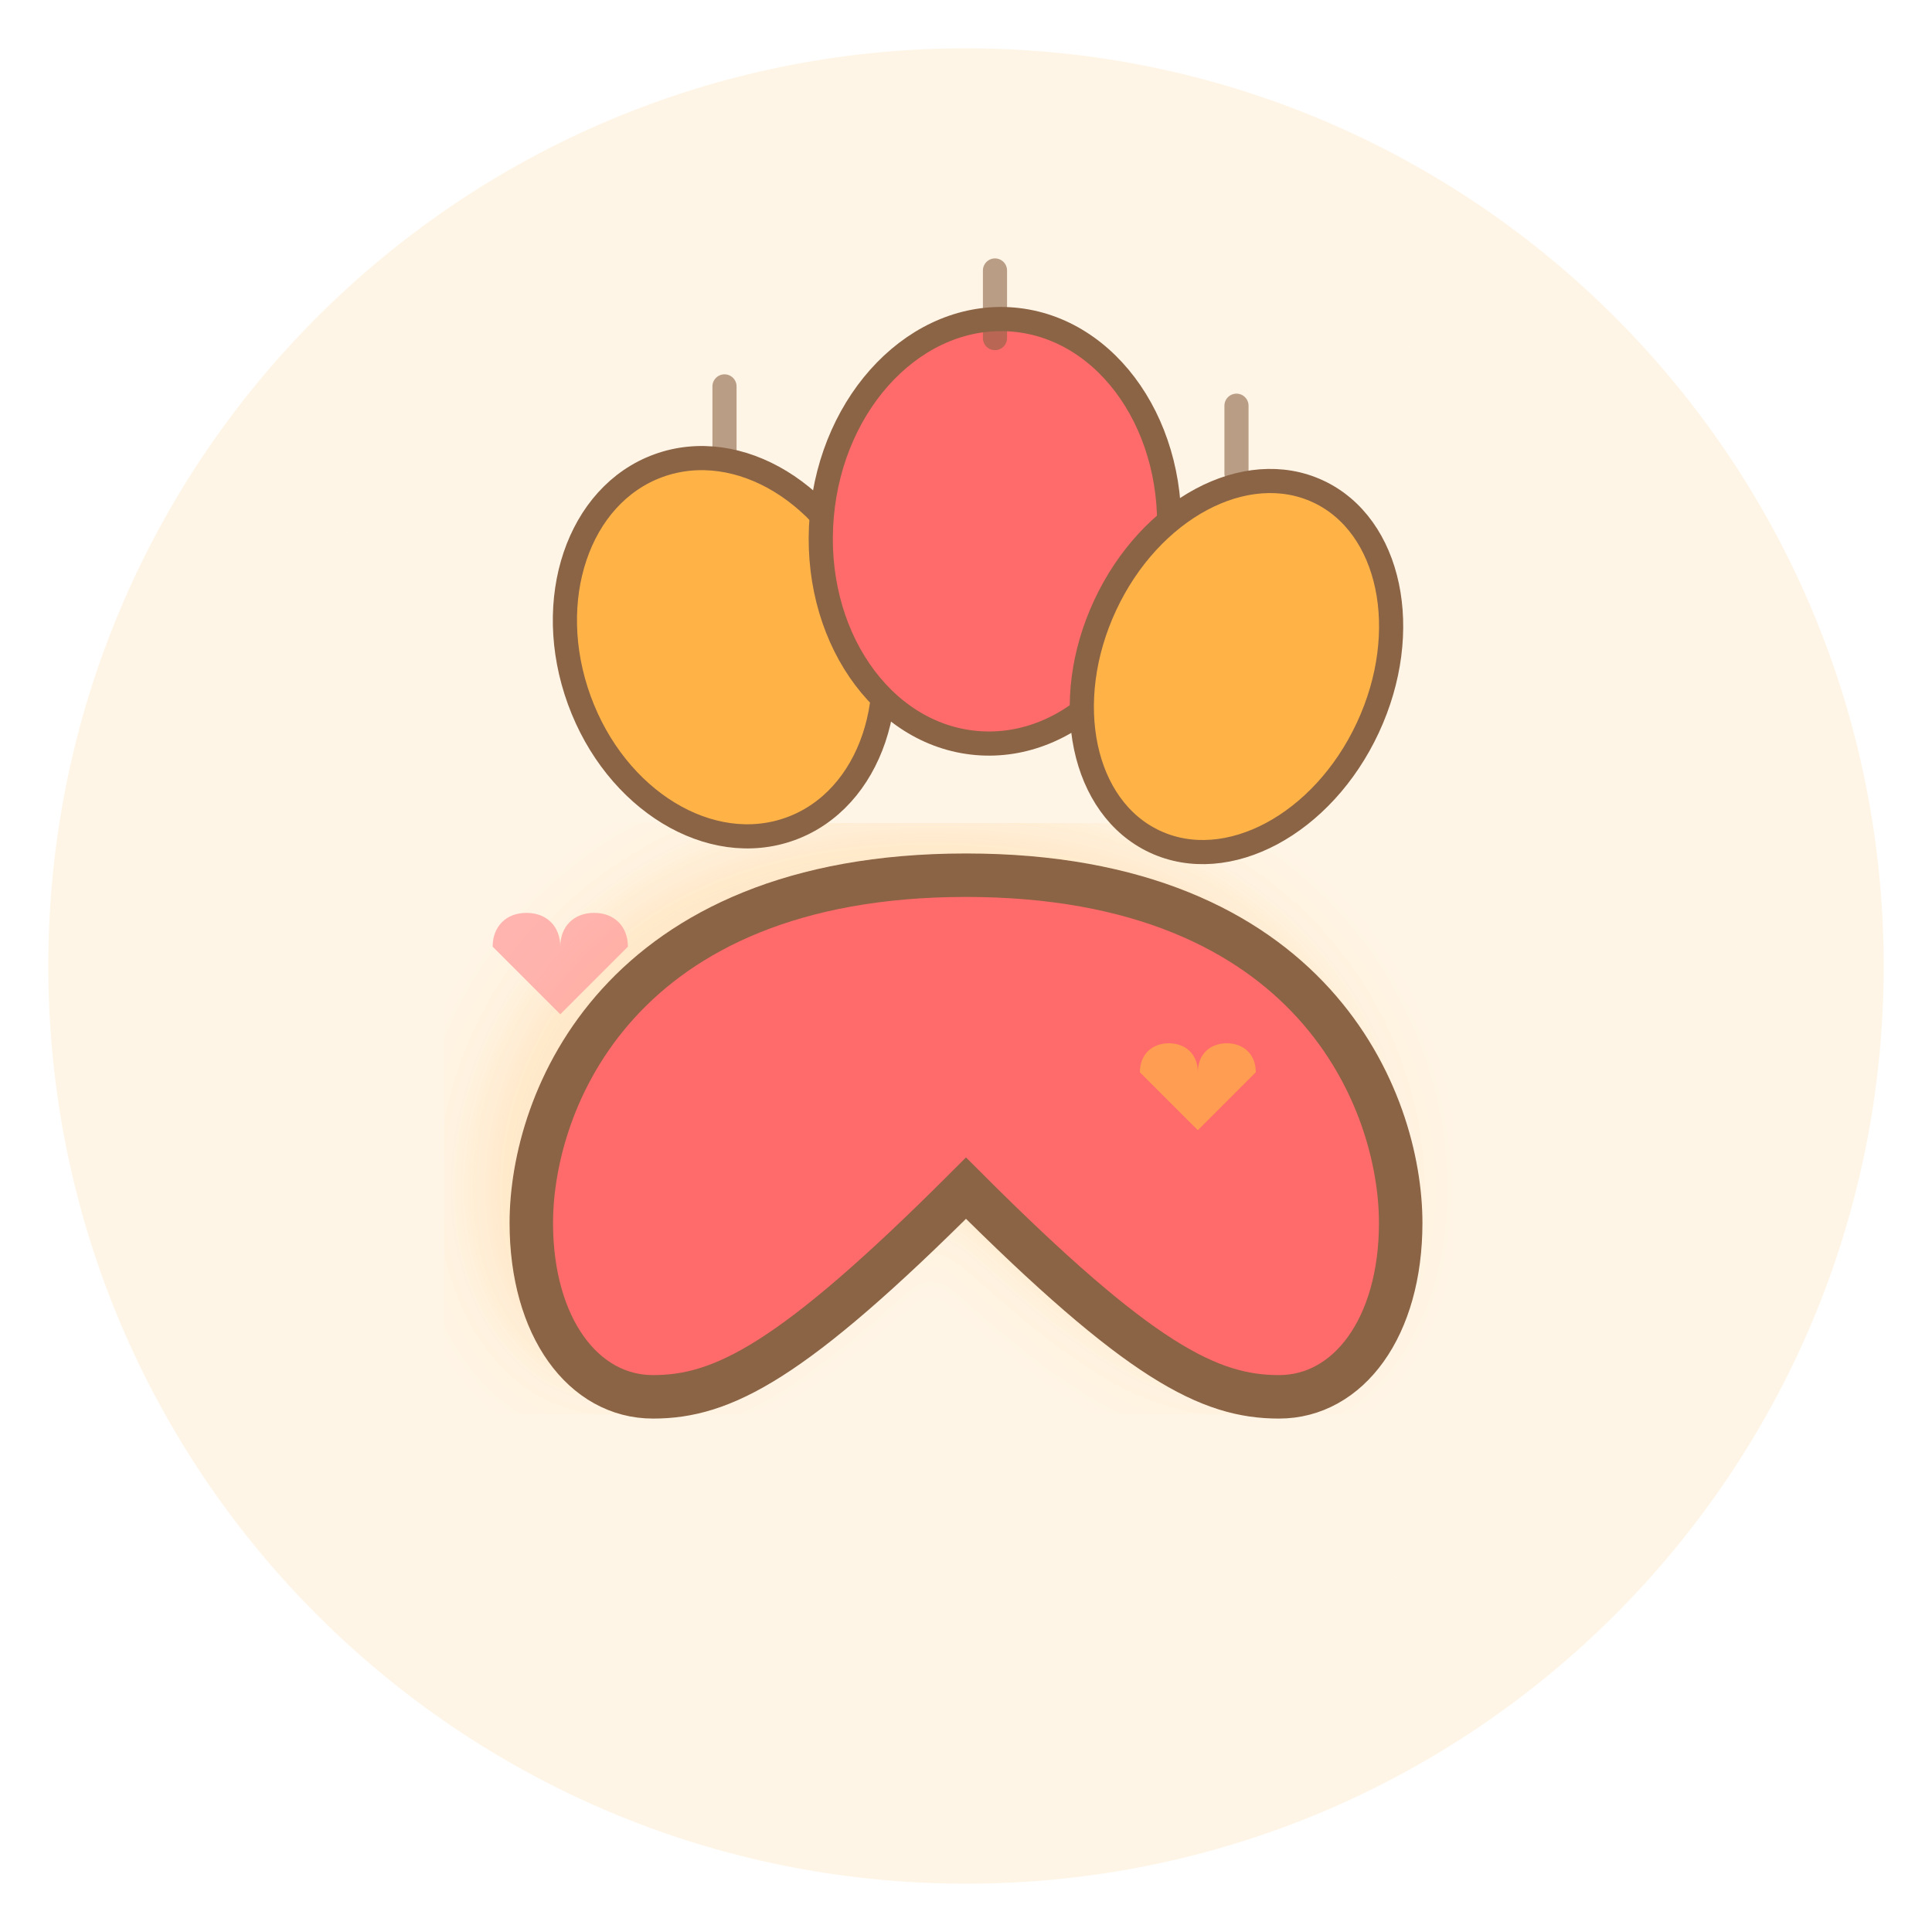
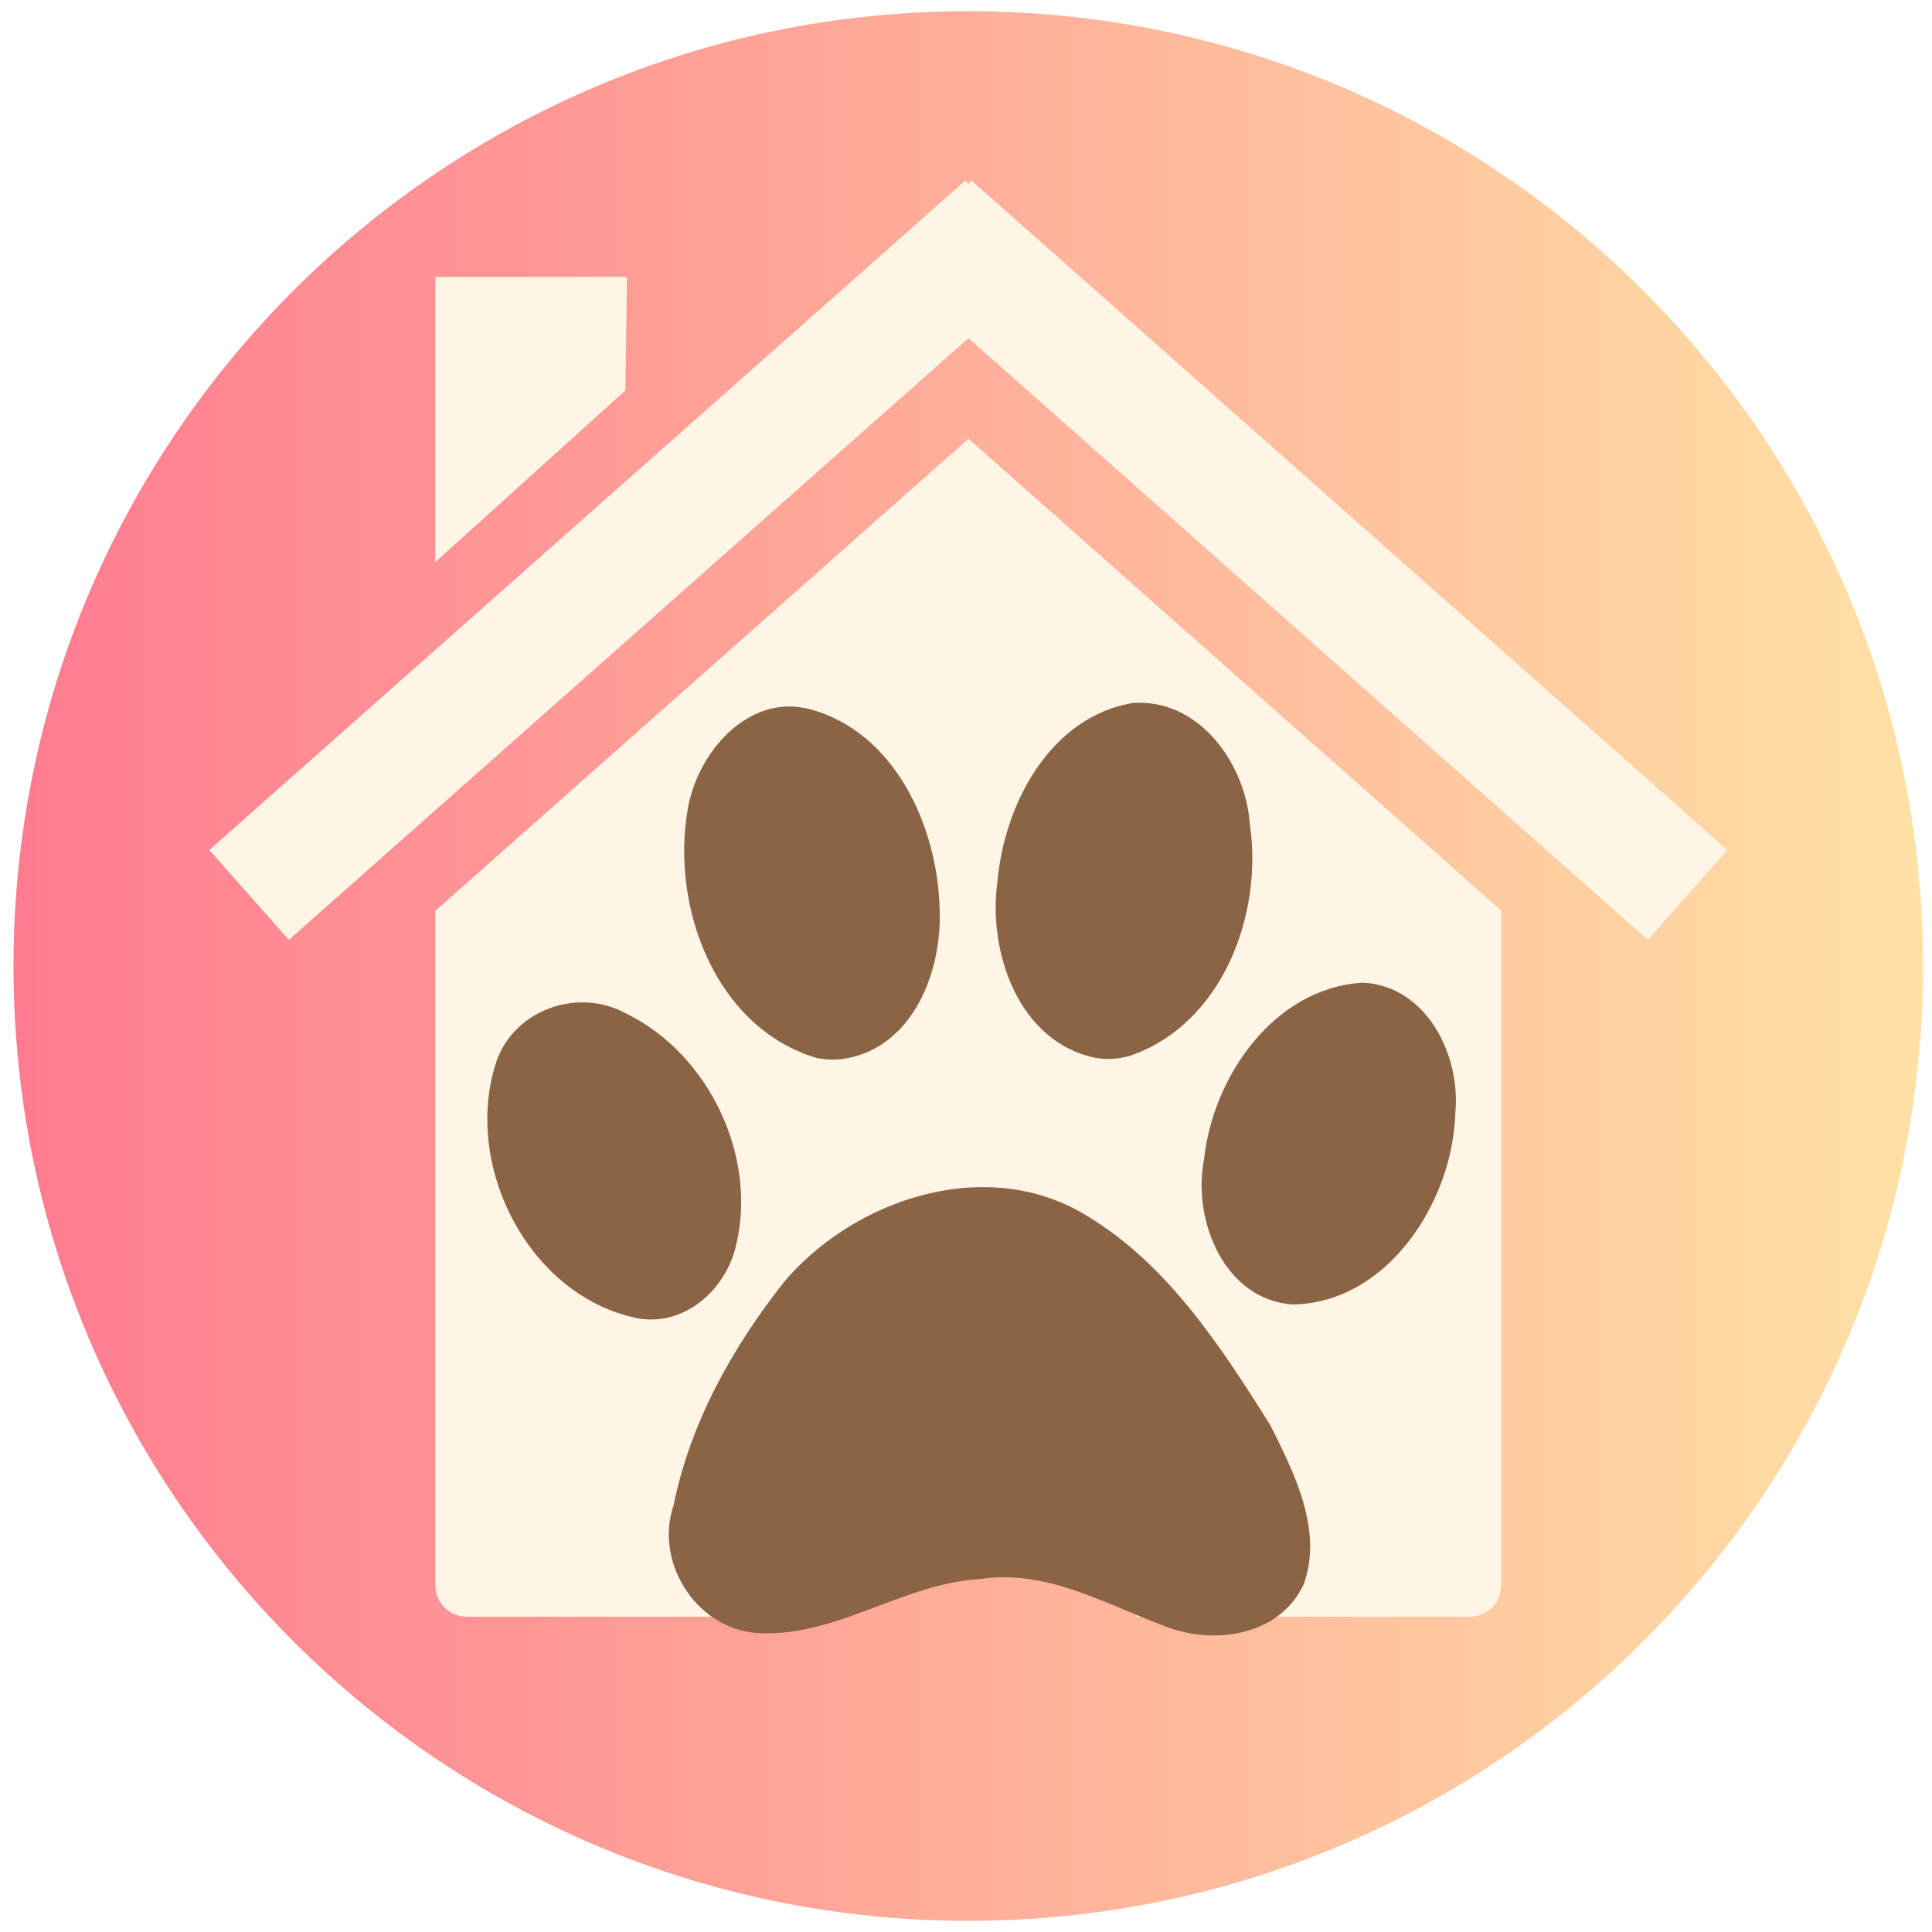
- <svg xmlns="http://www.w3.org/2000/svg" viewBox="0 0 200 200">
+ <svg xmlns="http://www.w3.org/2000/svg" width="500" zoomAndPan="magnify" viewBox="0 0 375 375" height="500" preserveAspectRatio="xMidYMid meet" version="1.0">
  <defs>
-     <linearGradient id="warmPaw" x1="0%" y1="0%" x2="100%" y2="100%">
-       <stop offset="0%" style="stop-color:#FF6B6B;stop-opacity:1" />
-       <stop offset="100%" style="stop-color:#FFB347;stop-opacity:1" />
+     <clipPath id="3a6d89c01f">
+       <path d="M 2.621 2.172 L 373.273 2.172 L 373.273 372.828 L 2.621 372.828 Z M 2.621 2.172 " clip-rule="nonzero" />
+     </clipPath>
+     <clipPath id="5a3629e5a4">
+       <path d="M 187.949 2.172 C 85.594 2.172 2.621 85.148 2.621 187.5 C 2.621 289.852 85.594 372.828 187.949 372.828 C 290.301 372.828 373.273 289.852 373.273 187.5 C 373.273 85.148 290.301 2.172 187.949 2.172 Z M 187.949 2.172 " clip-rule="nonzero" />
+     </clipPath>
+     <clipPath id="114d40ba39">
+       <path d="M 0.621 0.172 L 371.273 0.172 L 371.273 370.828 L 0.621 370.828 Z M 0.621 0.172 " clip-rule="nonzero" />
+     </clipPath>
+     <clipPath id="fc71c2ba53">
+       <path d="M 185.949 0.172 C 83.594 0.172 0.621 83.148 0.621 185.5 C 0.621 287.852 83.594 370.828 185.949 370.828 C 288.301 370.828 371.273 287.852 371.273 185.5 C 371.273 83.148 288.301 0.172 185.949 0.172 Z M 185.949 0.172 " clip-rule="nonzero" />
+     </clipPath>
+     <linearGradient x1="-0" gradientTransform="matrix(1.447863, 0, 0, 1.447863, 0.62092, 0.173493)" y1="128" x2="256" gradientUnits="userSpaceOnUse" y2="128" id="a2fc26b1d0">
+       <stop stop-opacity="1" stop-color="rgb(100%, 48.63%, 56.47%)" offset="0" />
+       <stop stop-opacity="1" stop-color="rgb(100%, 48.784%, 56.5%)" offset="0.008" />
+       <stop stop-opacity="1" stop-color="rgb(100%, 49.092%, 56.561%)" offset="0.016" />
+       <stop stop-opacity="1" stop-color="rgb(100%, 49.402%, 56.622%)" offset="0.023" />
+       <stop stop-opacity="1" stop-color="rgb(100%, 49.712%, 56.683%)" offset="0.031" />
+       <stop stop-opacity="1" stop-color="rgb(100%, 50.021%, 56.744%)" offset="0.039" />
+       <stop stop-opacity="1" stop-color="rgb(100%, 50.331%, 56.805%)" offset="0.047" />
+       <stop stop-opacity="1" stop-color="rgb(100%, 50.639%, 56.868%)" offset="0.055" />
+       <stop stop-opacity="1" stop-color="rgb(100%, 50.949%, 56.929%)" offset="0.062" />
+       <stop stop-opacity="1" stop-color="rgb(100%, 51.259%, 56.99%)" offset="0.07" />
+       <stop stop-opacity="1" stop-color="rgb(100%, 51.569%, 57.051%)" offset="0.078" />
+       <stop stop-opacity="1" stop-color="rgb(100%, 51.878%, 57.112%)" offset="0.086" />
+       <stop stop-opacity="1" stop-color="rgb(100%, 52.187%, 57.173%)" offset="0.094" />
+       <stop stop-opacity="1" stop-color="rgb(100%, 52.496%, 57.234%)" offset="0.102" />
+       <stop stop-opacity="1" stop-color="rgb(100%, 52.806%, 57.297%)" offset="0.109" />
+       <stop stop-opacity="1" stop-color="rgb(100%, 53.116%, 57.358%)" offset="0.117" />
+       <stop stop-opacity="1" stop-color="rgb(100%, 53.426%, 57.419%)" offset="0.125" />
+       <stop stop-opacity="1" stop-color="rgb(100%, 53.735%, 57.48%)" offset="0.133" />
+       <stop stop-opacity="1" stop-color="rgb(100%, 54.044%, 57.541%)" offset="0.141" />
+       <stop stop-opacity="1" stop-color="rgb(100%, 54.353%, 57.602%)" offset="0.148" />
+       <stop stop-opacity="1" stop-color="rgb(100%, 54.663%, 57.663%)" offset="0.156" />
+       <stop stop-opacity="1" stop-color="rgb(100%, 54.973%, 57.724%)" offset="0.164" />
+       <stop stop-opacity="1" stop-color="rgb(100%, 55.283%, 57.787%)" offset="0.172" />
+       <stop stop-opacity="1" stop-color="rgb(100%, 55.591%, 57.848%)" offset="0.18" />
+       <stop stop-opacity="1" stop-color="rgb(100%, 55.901%, 57.909%)" offset="0.188" />
+       <stop stop-opacity="1" stop-color="rgb(100%, 56.21%, 57.97%)" offset="0.195" />
+       <stop stop-opacity="1" stop-color="rgb(100%, 56.52%, 58.031%)" offset="0.203" />
+       <stop stop-opacity="1" stop-color="rgb(100%, 56.83%, 58.092%)" offset="0.211" />
+       <stop stop-opacity="1" stop-color="rgb(100%, 57.138%, 58.153%)" offset="0.219" />
+       <stop stop-opacity="1" stop-color="rgb(100%, 57.448%, 58.215%)" offset="0.227" />
+       <stop stop-opacity="1" stop-color="rgb(100%, 57.758%, 58.276%)" offset="0.234" />
+       <stop stop-opacity="1" stop-color="rgb(100%, 58.067%, 58.337%)" offset="0.242" />
+       <stop stop-opacity="1" stop-color="rgb(100%, 58.377%, 58.398%)" offset="0.25" />
+       <stop stop-opacity="1" stop-color="rgb(100%, 58.685%, 58.459%)" offset="0.258" />
+       <stop stop-opacity="1" stop-color="rgb(100%, 58.995%, 58.521%)" offset="0.266" />
+       <stop stop-opacity="1" stop-color="rgb(100%, 59.305%, 58.582%)" offset="0.273" />
+       <stop stop-opacity="1" stop-color="rgb(100%, 59.615%, 58.644%)" offset="0.281" />
+       <stop stop-opacity="1" stop-color="rgb(100%, 59.924%, 58.705%)" offset="0.289" />
+       <stop stop-opacity="1" stop-color="rgb(100%, 60.233%, 58.766%)" offset="0.297" />
+       <stop stop-opacity="1" stop-color="rgb(100%, 60.542%, 58.827%)" offset="0.305" />
+       <stop stop-opacity="1" stop-color="rgb(100%, 60.852%, 58.888%)" offset="0.312" />
+       <stop stop-opacity="1" stop-color="rgb(100%, 61.162%, 58.949%)" offset="0.32" />
+       <stop stop-opacity="1" stop-color="rgb(100%, 61.472%, 59.01%)" offset="0.328" />
+       <stop stop-opacity="1" stop-color="rgb(100%, 61.78%, 59.073%)" offset="0.336" />
+       <stop stop-opacity="1" stop-color="rgb(100%, 62.09%, 59.134%)" offset="0.344" />
+       <stop stop-opacity="1" stop-color="rgb(100%, 62.399%, 59.195%)" offset="0.352" />
+       <stop stop-opacity="1" stop-color="rgb(100%, 62.709%, 59.256%)" offset="0.359" />
+       <stop stop-opacity="1" stop-color="rgb(100%, 63.019%, 59.317%)" offset="0.367" />
+       <stop stop-opacity="1" stop-color="rgb(100%, 63.327%, 59.378%)" offset="0.375" />
+       <stop stop-opacity="1" stop-color="rgb(100%, 63.637%, 59.439%)" offset="0.383" />
+       <stop stop-opacity="1" stop-color="rgb(100%, 63.947%, 59.502%)" offset="0.391" />
+       <stop stop-opacity="1" stop-color="rgb(100%, 64.256%, 59.563%)" offset="0.398" />
+       <stop stop-opacity="1" stop-color="rgb(100%, 64.566%, 59.624%)" offset="0.406" />
+       <stop stop-opacity="1" stop-color="rgb(100%, 64.874%, 59.685%)" offset="0.414" />
+       <stop stop-opacity="1" stop-color="rgb(100%, 65.184%, 59.746%)" offset="0.422" />
+       <stop stop-opacity="1" stop-color="rgb(100%, 65.494%, 59.807%)" offset="0.43" />
+       <stop stop-opacity="1" stop-color="rgb(100%, 65.804%, 59.868%)" offset="0.438" />
+       <stop stop-opacity="1" stop-color="rgb(100%, 66.113%, 59.93%)" offset="0.445" />
+       <stop stop-opacity="1" stop-color="rgb(100%, 66.422%, 59.991%)" offset="0.453" />
+       <stop stop-opacity="1" stop-color="rgb(100%, 66.731%, 60.052%)" offset="0.461" />
+       <stop stop-opacity="1" stop-color="rgb(100%, 67.041%, 60.114%)" offset="0.469" />
+       <stop stop-opacity="1" stop-color="rgb(100%, 67.351%, 60.175%)" offset="0.477" />
+       <stop stop-opacity="1" stop-color="rgb(100%, 67.661%, 60.236%)" offset="0.484" />
+       <stop stop-opacity="1" stop-color="rgb(100%, 67.969%, 60.297%)" offset="0.492" />
+       <stop stop-opacity="1" stop-color="rgb(100%, 68.279%, 60.359%)" offset="0.5" />
+       <stop stop-opacity="1" stop-color="rgb(100%, 68.588%, 60.42%)" offset="0.508" />
+       <stop stop-opacity="1" stop-color="rgb(100%, 68.898%, 60.481%)" offset="0.516" />
+       <stop stop-opacity="1" stop-color="rgb(100%, 69.208%, 60.542%)" offset="0.523" />
+       <stop stop-opacity="1" stop-color="rgb(100%, 69.516%, 60.603%)" offset="0.531" />
+       <stop stop-opacity="1" stop-color="rgb(100%, 69.826%, 60.664%)" offset="0.539" />
+       <stop stop-opacity="1" stop-color="rgb(100%, 70.135%, 60.725%)" offset="0.547" />
+       <stop stop-opacity="1" stop-color="rgb(100%, 70.445%, 60.788%)" offset="0.555" />
+       <stop stop-opacity="1" stop-color="rgb(100%, 70.755%, 60.849%)" offset="0.562" />
+       <stop stop-opacity="1" stop-color="rgb(100%, 71.063%, 60.91%)" offset="0.57" />
+       <stop stop-opacity="1" stop-color="rgb(100%, 71.373%, 60.971%)" offset="0.578" />
+       <stop stop-opacity="1" stop-color="rgb(100%, 71.683%, 61.032%)" offset="0.586" />
+       <stop stop-opacity="1" stop-color="rgb(100%, 71.992%, 61.093%)" offset="0.594" />
+       <stop stop-opacity="1" stop-color="rgb(100%, 72.302%, 61.154%)" offset="0.602" />
+       <stop stop-opacity="1" stop-color="rgb(100%, 72.612%, 61.217%)" offset="0.609" />
+       <stop stop-opacity="1" stop-color="rgb(100%, 72.92%, 61.278%)" offset="0.617" />
+       <stop stop-opacity="1" stop-color="rgb(100%, 73.23%, 61.339%)" offset="0.625" />
+       <stop stop-opacity="1" stop-color="rgb(100%, 73.54%, 61.4%)" offset="0.633" />
+       <stop stop-opacity="1" stop-color="rgb(100%, 73.849%, 61.461%)" offset="0.641" />
+       <stop stop-opacity="1" stop-color="rgb(100%, 74.159%, 61.522%)" offset="0.648" />
+       <stop stop-opacity="1" stop-color="rgb(100%, 74.467%, 61.583%)" offset="0.656" />
+       <stop stop-opacity="1" stop-color="rgb(100%, 74.777%, 61.646%)" offset="0.664" />
+       <stop stop-opacity="1" stop-color="rgb(100%, 75.087%, 61.707%)" offset="0.672" />
+       <stop stop-opacity="1" stop-color="rgb(100%, 75.397%, 61.768%)" offset="0.68" />
+       <stop stop-opacity="1" stop-color="rgb(100%, 75.706%, 61.829%)" offset="0.688" />
+       <stop stop-opacity="1" stop-color="rgb(100%, 76.015%, 61.89%)" offset="0.695" />
+       <stop stop-opacity="1" stop-color="rgb(100%, 76.324%, 61.951%)" offset="0.703" />
+       <stop stop-opacity="1" stop-color="rgb(100%, 76.634%, 62.012%)" offset="0.711" />
+       <stop stop-opacity="1" stop-color="rgb(100%, 76.944%, 62.073%)" offset="0.719" />
+       <stop stop-opacity="1" stop-color="rgb(100%, 77.254%, 62.135%)" offset="0.727" />
+       <stop stop-opacity="1" stop-color="rgb(100%, 77.562%, 62.196%)" offset="0.734" />
+       <stop stop-opacity="1" stop-color="rgb(100%, 77.872%, 62.257%)" offset="0.742" />
+       <stop stop-opacity="1" stop-color="rgb(100%, 78.181%, 62.318%)" offset="0.75" />
+       <stop stop-opacity="1" stop-color="rgb(100%, 78.491%, 62.379%)" offset="0.758" />
+       <stop stop-opacity="1" stop-color="rgb(100%, 78.801%, 62.44%)" offset="0.766" />
+       <stop stop-opacity="1" stop-color="rgb(100%, 79.109%, 62.502%)" offset="0.773" />
+       <stop stop-opacity="1" stop-color="rgb(100%, 79.419%, 62.564%)" offset="0.781" />
+       <stop stop-opacity="1" stop-color="rgb(100%, 79.729%, 62.625%)" offset="0.789" />
+       <stop stop-opacity="1" stop-color="rgb(100%, 80.038%, 62.686%)" offset="0.797" />
+       <stop stop-opacity="1" stop-color="rgb(100%, 80.348%, 62.747%)" offset="0.805" />
+       <stop stop-opacity="1" stop-color="rgb(100%, 80.656%, 62.808%)" offset="0.812" />
+       <stop stop-opacity="1" stop-color="rgb(100%, 80.966%, 62.869%)" offset="0.82" />
+       <stop stop-opacity="1" stop-color="rgb(100%, 81.276%, 62.93%)" offset="0.828" />
+       <stop stop-opacity="1" stop-color="rgb(100%, 81.586%, 62.993%)" offset="0.836" />
+       <stop stop-opacity="1" stop-color="rgb(100%, 81.895%, 63.054%)" offset="0.844" />
+       <stop stop-opacity="1" stop-color="rgb(100%, 82.204%, 63.115%)" offset="0.852" />
+       <stop stop-opacity="1" stop-color="rgb(100%, 82.513%, 63.176%)" offset="0.859" />
+       <stop stop-opacity="1" stop-color="rgb(100%, 82.823%, 63.237%)" offset="0.867" />
+       <stop stop-opacity="1" stop-color="rgb(100%, 83.133%, 63.298%)" offset="0.875" />
+       <stop stop-opacity="1" stop-color="rgb(100%, 83.443%, 63.359%)" offset="0.883" />
+       <stop stop-opacity="1" stop-color="rgb(100%, 83.751%, 63.422%)" offset="0.891" />
+       <stop stop-opacity="1" stop-color="rgb(100%, 84.061%, 63.483%)" offset="0.898" />
+       <stop stop-opacity="1" stop-color="rgb(100%, 84.37%, 63.544%)" offset="0.906" />
+       <stop stop-opacity="1" stop-color="rgb(100%, 84.68%, 63.605%)" offset="0.914" />
+       <stop stop-opacity="1" stop-color="rgb(100%, 84.99%, 63.666%)" offset="0.922" />
+       <stop stop-opacity="1" stop-color="rgb(100%, 85.298%, 63.727%)" offset="0.93" />
+       <stop stop-opacity="1" stop-color="rgb(100%, 85.608%, 63.788%)" offset="0.938" />
+       <stop stop-opacity="1" stop-color="rgb(100%, 85.918%, 63.85%)" offset="0.945" />
+       <stop stop-opacity="1" stop-color="rgb(100%, 86.227%, 63.911%)" offset="0.953" />
+       <stop stop-opacity="1" stop-color="rgb(100%, 86.537%, 63.972%)" offset="0.961" />
+       <stop stop-opacity="1" stop-color="rgb(100%, 86.845%, 64.034%)" offset="0.969" />
+       <stop stop-opacity="1" stop-color="rgb(100%, 87.155%, 64.095%)" offset="0.977" />
+       <stop stop-opacity="1" stop-color="rgb(100%, 87.465%, 64.156%)" offset="0.984" />
+       <stop stop-opacity="1" stop-color="rgb(100%, 87.775%, 64.217%)" offset="0.992" />
+       <stop stop-opacity="1" stop-color="rgb(100%, 88.084%, 64.279%)" offset="1" />
    </linearGradient>
-     <linearGradient id="brownPaw" x1="0%" y1="0%" x2="100%" y2="100%">
-       <stop offset="0%" style="stop-color:#8B6345;stop-opacity:1" />
-       <stop offset="100%" style="stop-color:#A0826D;stop-opacity:1" />
-     </linearGradient>
-     <filter id="cuteShadow">
-       <feGaussianBlur in="SourceAlpha" stdDeviation="2" />
-       <feOffset dx="2" dy="2" result="offsetblur" />
-       <feFlood flood-color="#FFB347" flood-opacity="0.2" />
-       <feComposite in2="offsetblur" operator="in" />
-       <feMerge>
-         <feMergeNode />
-         <feMergeNode in="SourceGraphic" />
-       </feMerge>
-     </filter>
+     <clipPath id="f794995fa6">
+       <rect x="0" width="372" y="0" height="371" />
+     </clipPath>
+     <clipPath id="d9afe93d21">
+       <path d="M 40.617 35.016 L 335.367 35.016 L 335.367 183 L 40.617 183 Z M 40.617 35.016 " clip-rule="nonzero" />
+     </clipPath>
+     <clipPath id="87b095f152">
+       <path d="M 94 136.227 L 283 136.227 L 283 318 L 94 318 Z M 94 136.227 " clip-rule="nonzero" />
+     </clipPath>
  </defs>
-   <circle cx="100" cy="100" r="95" fill="#FFF5E6" />
-   <ellipse cx="100" cy="100" rx="80" ry="77" fill="#FFF5E6" opacity="0.5" transform="rotate(-15 100 100)" />
-   <g transform="translate(100, 105)">
-     <path d="M 0,8               C -20,8 -25,-5 -25,-12              C -25,-18 -22,-22 -18,-22              C -14,-22 -10,-20 0,-10              C 10,-20 14,-22 18,-22              C 22,-22 25,-18 25,-12              C 25,-5 20,8 0,8 Z" fill="#FF6B6B" stroke="#8B6345" stroke-width="2.5" stroke-linecap="round" transform="scale(1.8) rotate(180)" filter="url(#cuteShadow)" />
-     <ellipse cx="-25" cy="-38" rx="16" ry="20" fill="#FFB347" stroke="#8B6345" stroke-width="2.5" transform="rotate(-20 -25 -38)" />
-     <ellipse cx="3" cy="-50" rx="18" ry="22" fill="#FF6B6B" stroke="#8B6345" stroke-width="2.5" transform="rotate(5 3 -50)" />
-     <ellipse cx="28" cy="-36" rx="15" ry="20" fill="#FFB347" stroke="#8B6345" stroke-width="2.5" transform="rotate(25 28 -36)" />
-     <path d="M -25,-58 L -25,-65 M 3,-70 L 3,-77 M 28,-56 L 28,-63" stroke="#8B6345" stroke-width="2.5" stroke-linecap="round" opacity="0.6" />
-     <g opacity="0.7">
-       <path d="M -50,-10 C -50,-13 -52,-15 -55,-15 C -58,-15 -60,-13 -60,-10 C -60,-13 -62,-15 -65,-15 C -68,-15 -70,-13 -70,-10 Q -60,0 -60,0 Q -50,-10 -50,-10 Z" fill="#FF9999" transform="scale(0.7)">
-         <animateTransform attributeName="transform" type="translate" values="0,0; 0,-3; 0,0" dur="2s" repeatCount="indefinite" />
-       </path>
-       <path d="M 50,10 C 50,7 48,5 45,5 C 42,5 40,7 40,10 C 40,7 38,5 35,5 C 32,5 30,7 30,10 Q 40,20 40,20 Q 50,10 50,10 Z" fill="#FFB347" transform="scale(0.6)">
-         <animateTransform attributeName="transform" type="translate" values="0,0; 0,-2; 0,0" dur="2.5s" repeatCount="indefinite" />
-       </path>
+   <g clip-path="url(#3a6d89c01f)">
+     <g clip-path="url(#5a3629e5a4)">
+       <g transform="matrix(1, 0, 0, 1, 2, 2)">
+         <g clip-path="url(#f794995fa6)">
+           <g clip-path="url(#114d40ba39)">
+             <g clip-path="url(#fc71c2ba53)">
+               <path fill="url(#a2fc26b1d0)" d="M 0.621 0.172 L 0.621 370.828 L 371.273 370.828 L 371.273 0.172 Z M 0.621 0.172 " fill-rule="nonzero" />
+             </g>
+           </g>
+         </g>
+       </g>
    </g>
  </g>
+   <path fill="#fff5e6" d="M 291.391 176.746 Z M 291.391 176.746 L 187.977 85.16 L 84.5 176.785 L 84.5 307.707 C 84.5 311.09 87.234 313.801 90.613 313.801 L 155.281 313.801 L 155.281 256.398 C 155.281 253.016 157.992 250.285 161.375 250.285 L 214.512 250.285 C 217.891 250.285 220.605 253.016 220.605 256.398 L 220.605 313.801 L 285.289 313.801 C 288.672 313.801 291.383 311.09 291.383 307.707 L 291.383 176.742 Z M 84.5 176.785 Z M 84.5 176.785 " fill-opacity="1" fill-rule="nonzero" />
+   <g clip-path="url(#d9afe93d21)">
+     <path fill="#fff5e6" d="M 187.375 35.039 L 40.617 164.984 L 56.074 182.426 L 187.977 65.629 L 319.844 182.426 L 335.273 164.984 L 188.547 35.039 L 187.977 35.699 L 187.379 35.039 Z M 187.375 35.039 " fill-opacity="1" fill-rule="nonzero" />
+   </g>
+   <path fill="#fff5e6" d="M 84.5 53.746 L 121.703 53.746 L 121.379 75.781 L 84.5 109.098 Z M 84.5 53.746 " fill-opacity="1" fill-rule="nonzero" />
+   <g clip-path="url(#87b095f152)">
+     <path fill="#8b6345" d="M 220.984 136.402 C 220.586 136.41 220.18 136.43 219.777 136.461 C 203.711 139.234 194.875 156.227 193.594 171.207 C 191.723 184.805 197.715 202.281 212.645 205.328 C 214.809 205.738 217.059 205.551 219.176 204.977 C 237.152 198.949 245.195 177.656 242.598 160.023 C 241.844 148.633 233.258 136.246 220.984 136.402 Z M 152.859 137.133 C 142.867 137.379 135.082 147.512 133.5 157.039 C 130.164 175.91 138.746 199.359 158.41 205.328 C 160.25 205.73 162.156 205.77 164.016 205.48 C 177.305 203.266 182.934 188.367 182.379 176.34 C 181.977 160.473 173.738 142.129 157.258 137.668 C 155.754 137.27 154.285 137.098 152.859 137.133 Z M 264.52 190.734 C 247.234 191.77 235.387 209.016 233.695 225.117 C 231.41 236.734 237.602 252.27 250.852 253.195 C 269.332 252.969 281.938 233.223 282.461 216.23 C 283.629 204.996 277.012 191.355 264.52 190.734 Z M 113.234 194.562 C 105.879 194.496 98.648 198.902 96.242 206.379 C 89.832 226.375 102.707 251.699 123.887 255.902 C 132.727 257.414 140.492 250.625 142.684 242.461 C 147.328 224.992 137.789 204.707 121.645 196.781 C 119.012 195.305 116.109 194.59 113.234 194.566 Z M 190.719 230.418 C 176.305 230.449 161.66 237.766 152.328 248.652 C 142.246 261.348 133.984 276.117 130.754 292.137 C 126.828 303.664 135.727 316.934 148.051 317.016 C 162.879 317.426 175.625 307.246 190.367 306.488 C 202.879 304.582 214.082 311.09 225.328 315.348 C 234.902 319.441 248.137 317.875 253.027 307.566 C 256.871 297.062 251.211 285.863 246.523 276.535 C 236.957 261.391 226.711 245.477 211.031 236.023 C 204.746 232.129 197.762 230.402 190.719 230.418 Z M 190.719 230.418 " fill-opacity="1" fill-rule="nonzero" />
+   </g>
</svg>
